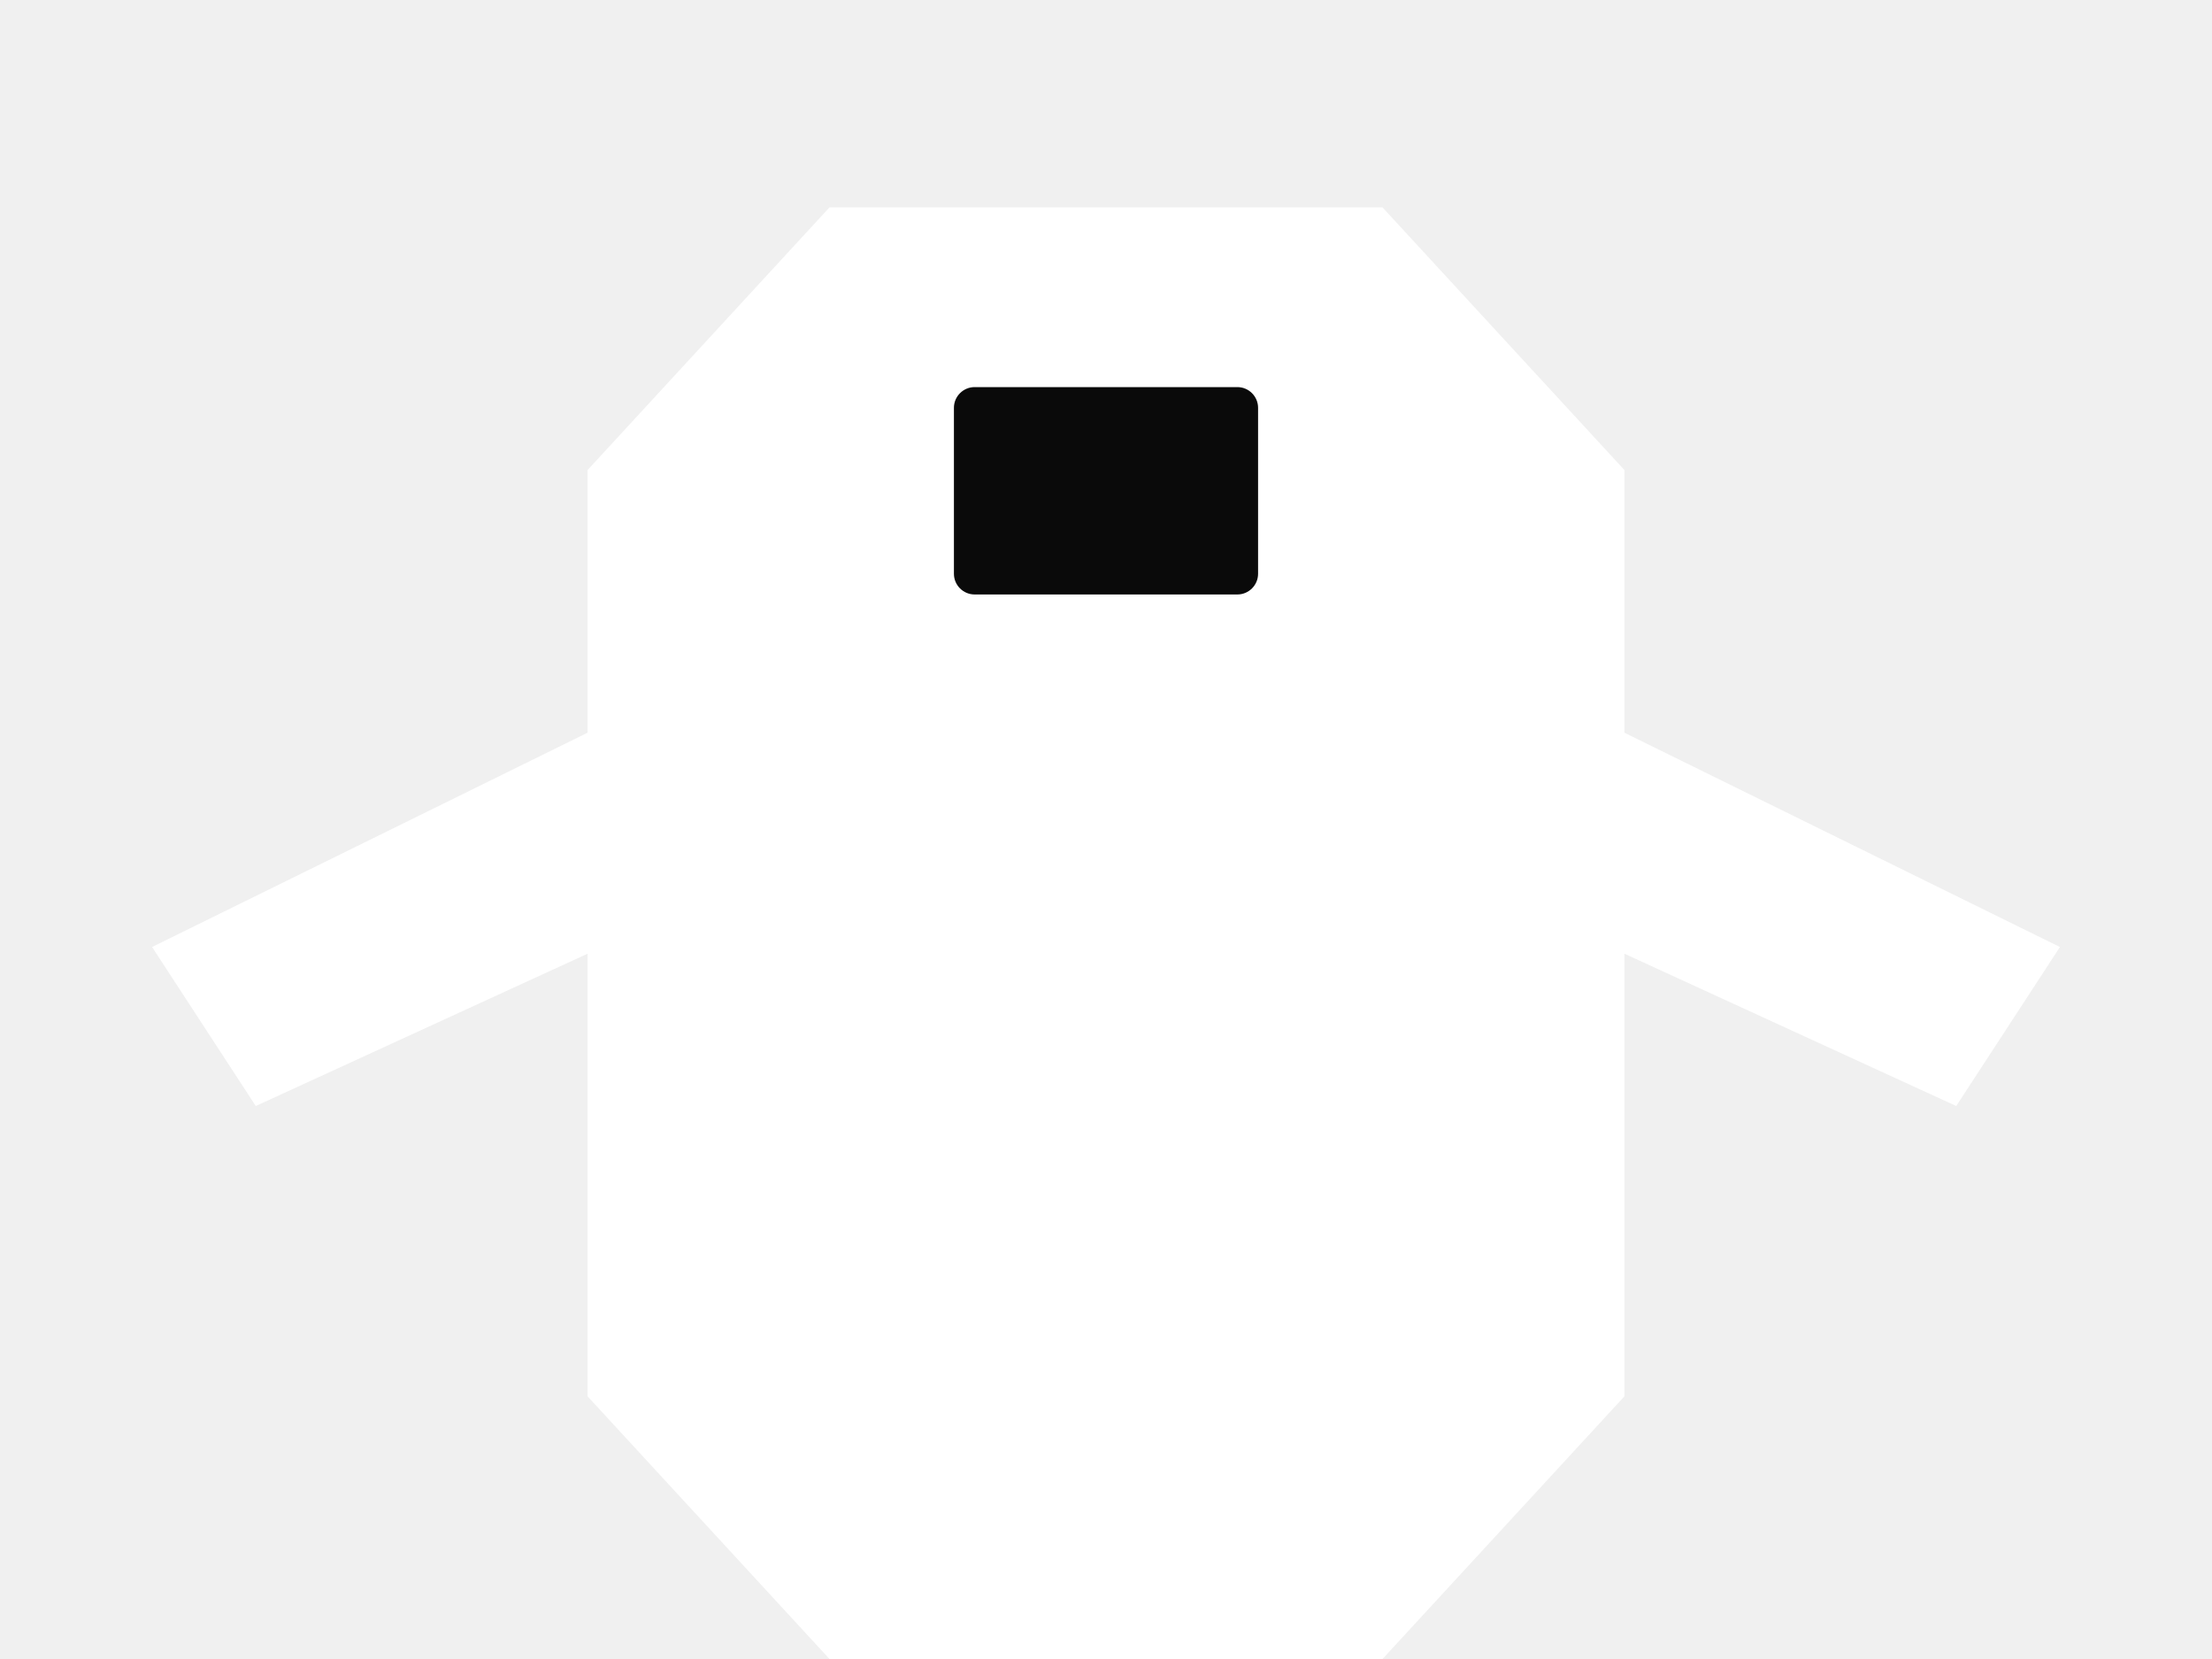
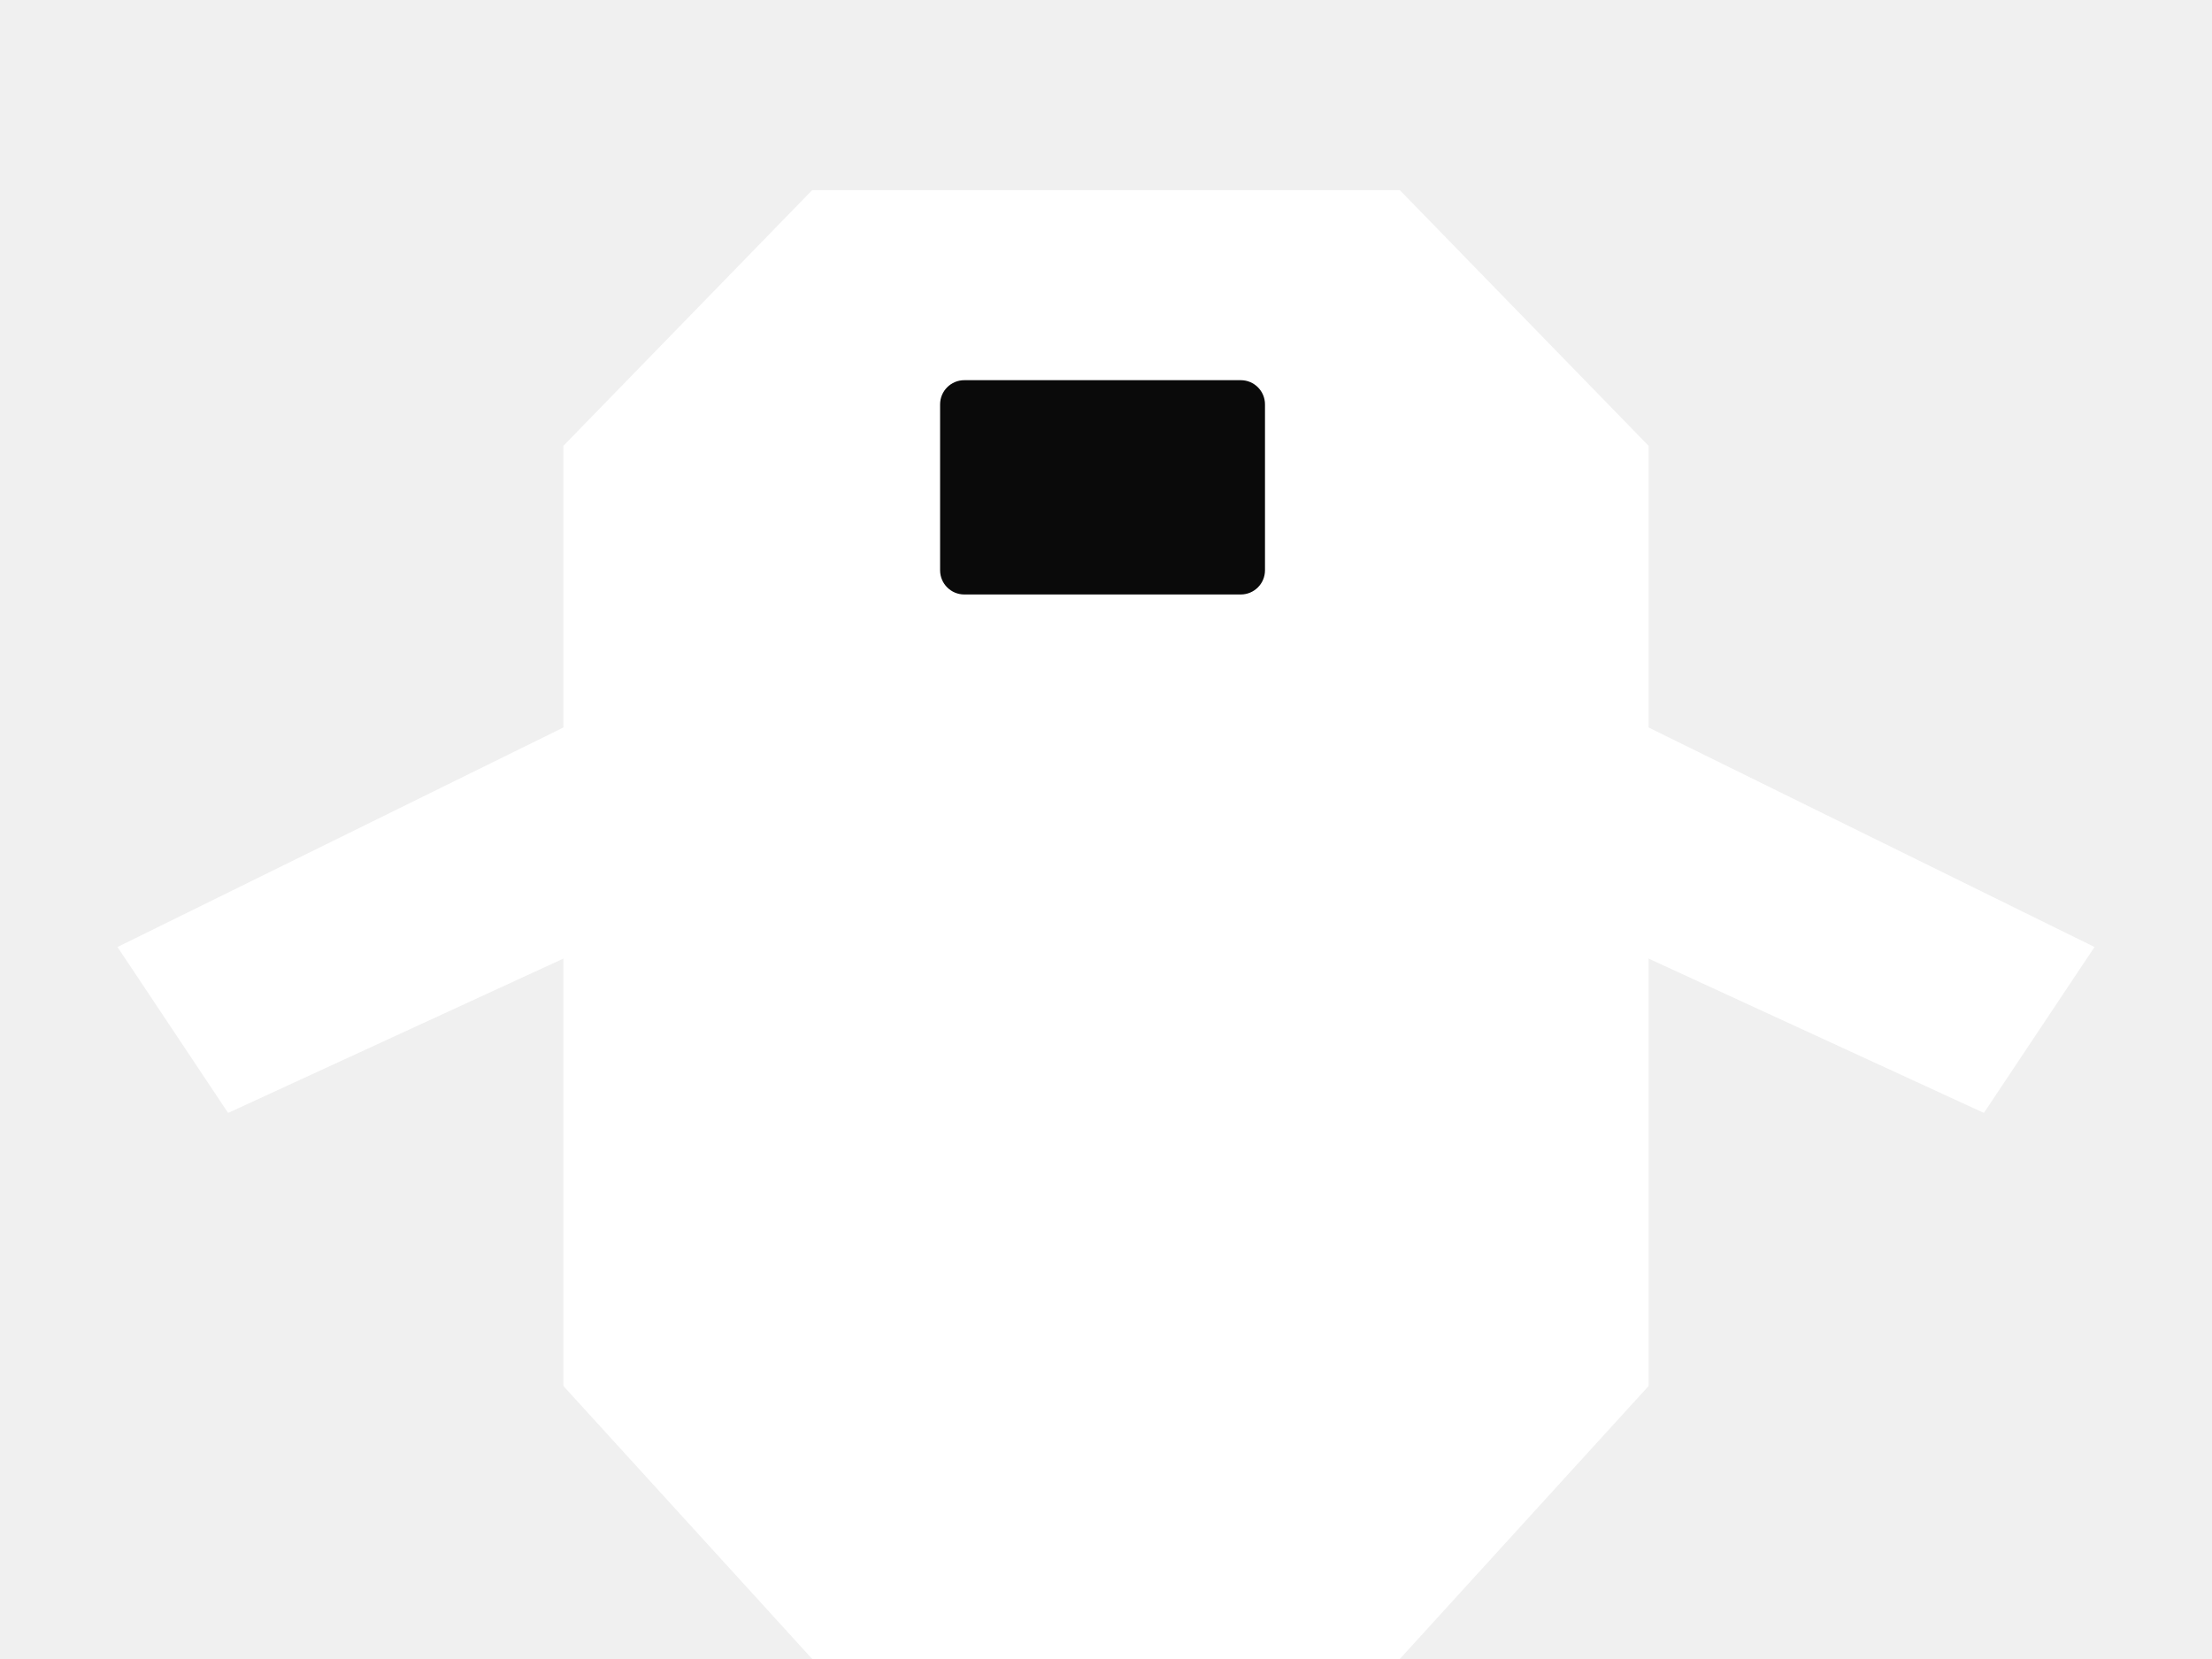
<svg xmlns="http://www.w3.org/2000/svg" viewBox="0 0 64 48" width="64" height="48" role="img" aria-label="Door-open telltale">
-   <path fill="#fff" d="M24 6h16l7 7.6v26.8L40 48H24l-7-7.6V13.6z" />
-   <rect x="27.6" y="11.2" width="8.8" height="6" rx="0.6" fill="#0a0a0a" />
-   <path fill="#fff" d="M17 21.2 4.4 27.4l3 4.6 12.2-5.6z" />
-   <path fill="#fff" d="M47 21.2 59.6 27.4l-3 4.6-12.2-5.6z" />
+   <path fill="#fff" d="M23.5 5.5h17l7.2 7.4v27.2L40.5 48h-17L16.3 40.1V12.9z" />
+   <rect x="27.2" y="11" width="9.4" height="6.2" rx="0.7" fill="#0a0a0a" />
+   <path fill="#fff" d="M16.4 21 3.4 27.4l3.2 4.8 12.6-5.8z" />
+   <path fill="#fff" d="M47.6 21 60.6 27.4l-3.2 4.8-12.6-5.8z" />
</svg>
